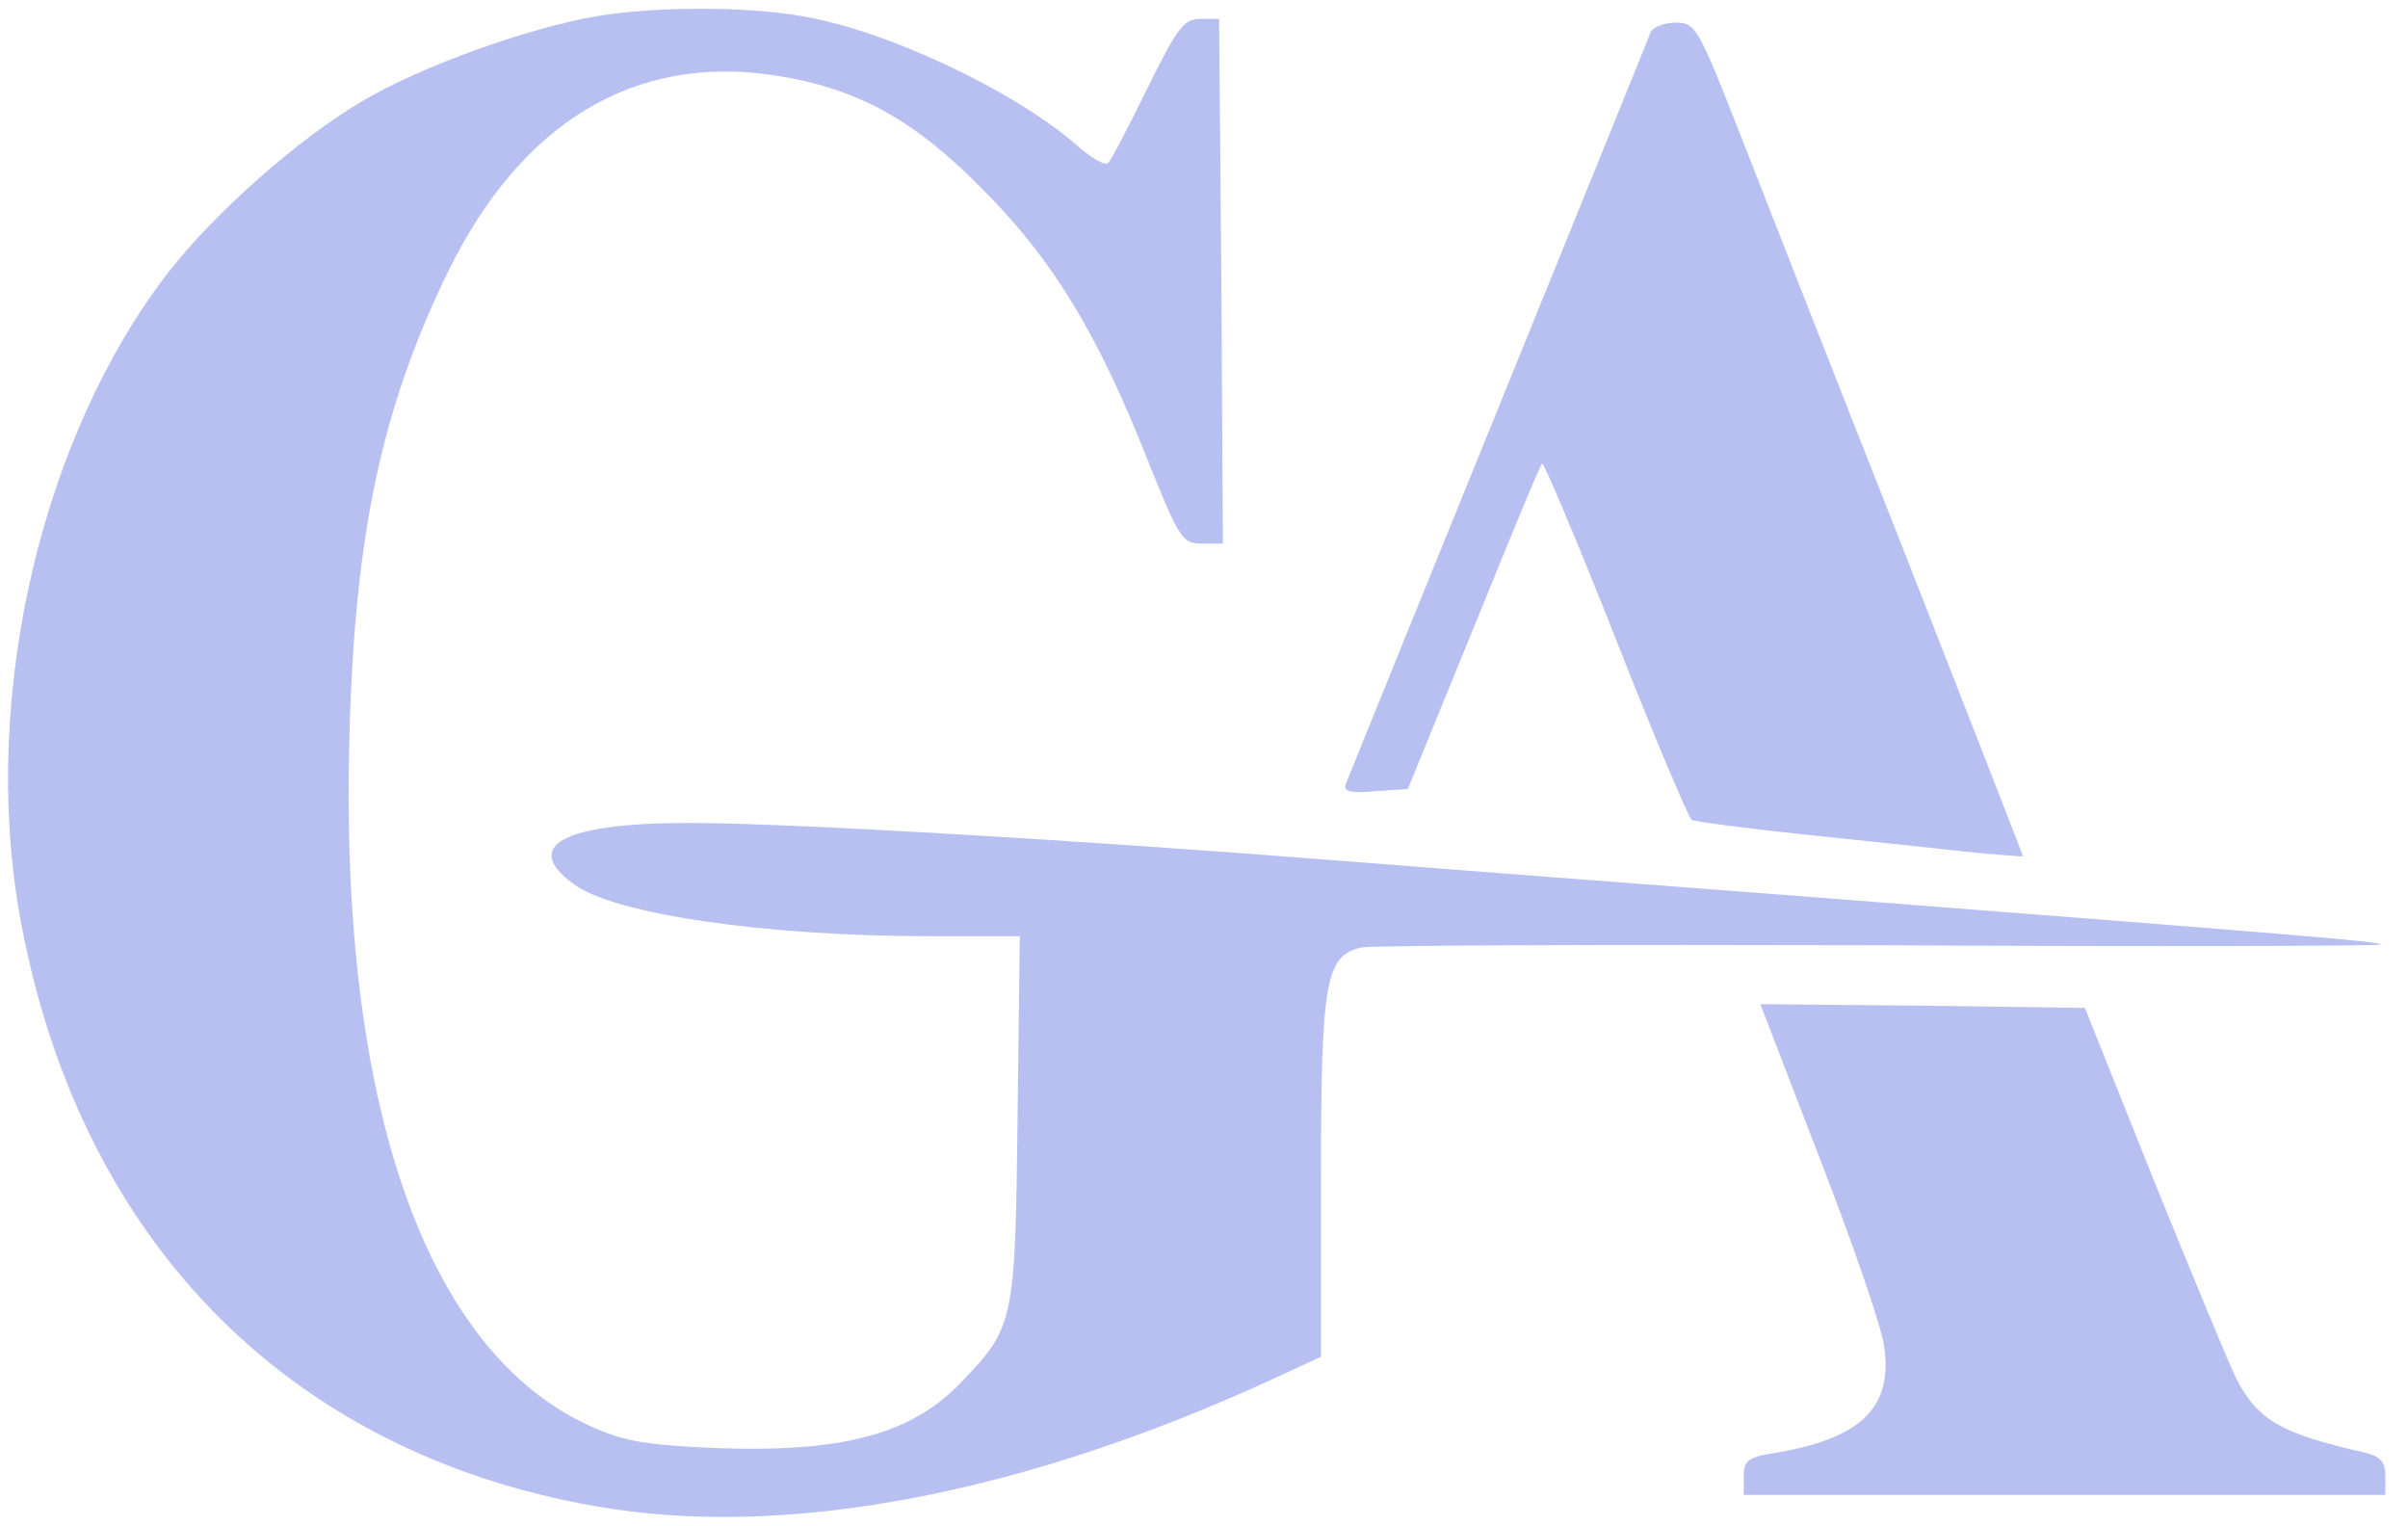
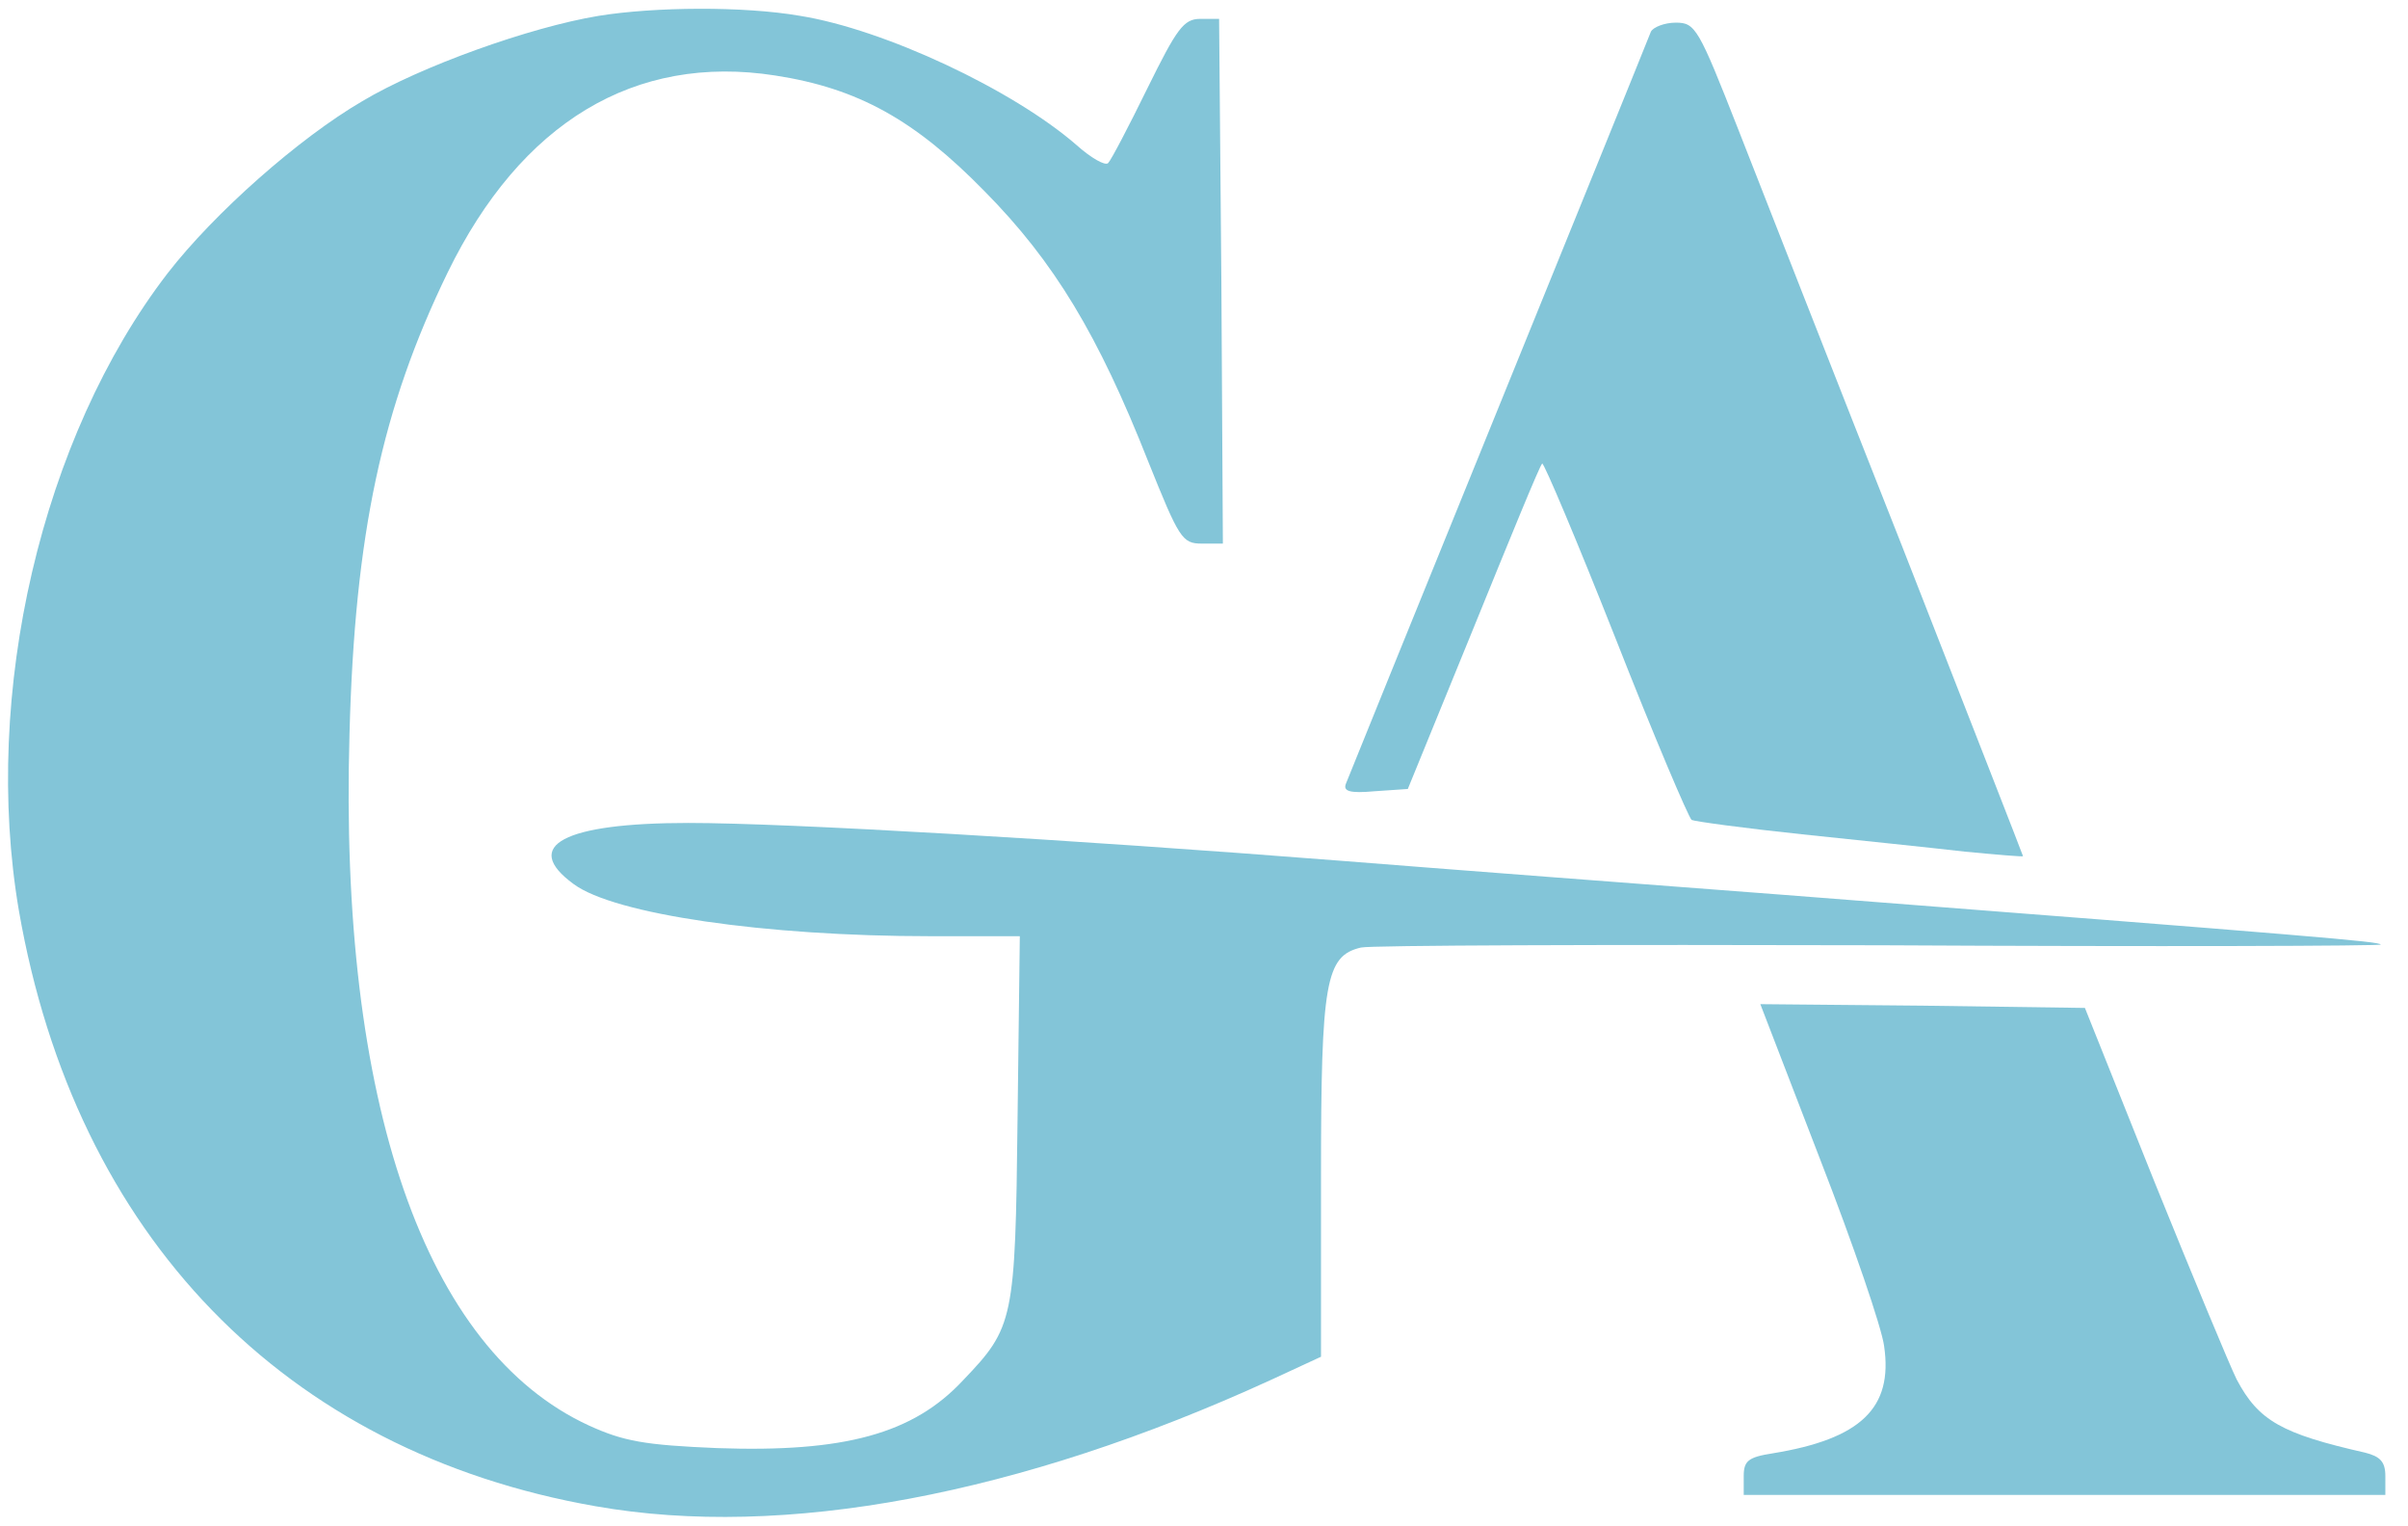
<svg xmlns="http://www.w3.org/2000/svg" version="1.0" width="319pt" height="202pt" viewBox="0 0 319 202" preserveAspectRatio="xMidYMid meet">
-   <g transform="translate(0,202) scale(0.1,-0.1)" fill="#b8c0f2" stroke="none">
+   <g transform="translate(0,202) scale(0.1,-0.1)" fill="#83C5D8" stroke="none">
    <path d="M793 1999 c-91 -15 -236 -67 -313 -113 -84 -49 -196 -148 -258 -228 -167 -217 -246 -557 -197 -844 75 -431 352 -717 764 -789 249 -44 562 15 894 167 l67 31 0 239 c0 258 6 292 53 303 12 3 322 4 689 3 366 -2 665 -1 662 1 -4 4 -71 10 -794 66 -184 14 -447 34 -585 45 -356 28 -731 50 -863 50 -165 0 -222 -30 -152 -81 54 -40 254 -69 472 -69 l119 0 -3 -242 c-3 -267 -5 -276 -72 -346 -66 -71 -157 -96 -326 -90 -96 4 -124 9 -170 30 -217 100 -331 427 -317 916 7 265 43 432 130 611 97 199 248 290 434 261 110 -17 185 -59 277 -153 93 -94 151 -191 217 -358 41 -102 45 -109 71 -109 l28 0 -2 348 -3 347 -25 0 c-22 0 -31 -13 -70 -92 -25 -51 -48 -95 -52 -99 -4 -4 -23 7 -42 24 -84 73 -254 153 -366 171 -75 13 -193 12 -267 0z" />
    <path d="M2187 1978 c-16 -41 -400 -985 -404 -996 -4 -10 5 -13 38 -10 l44 3 87 213 c48 118 88 216 91 218 2 2 46 -102 97 -231 51 -130 97 -238 101 -241 4 -2 70 -11 146 -19 76 -8 173 -18 216 -23 42 -4 77 -7 77 -6 0 1 -72 185 -160 410 -89 225 -186 473 -217 552 -53 135 -57 142 -83 142 -15 0 -30 -6 -33 -12z" />
    <path d="M2411 485 c44 -113 82 -224 85 -248 12 -82 -31 -123 -148 -142 -32 -5 -38 -10 -38 -30 l0 -25 425 0 425 0 0 25 c0 19 -7 26 -27 31 -110 25 -141 42 -170 97 -9 18 -58 136 -109 262 l-92 230 -215 3 -215 2 79 -205z" />
  </g>
</svg>
